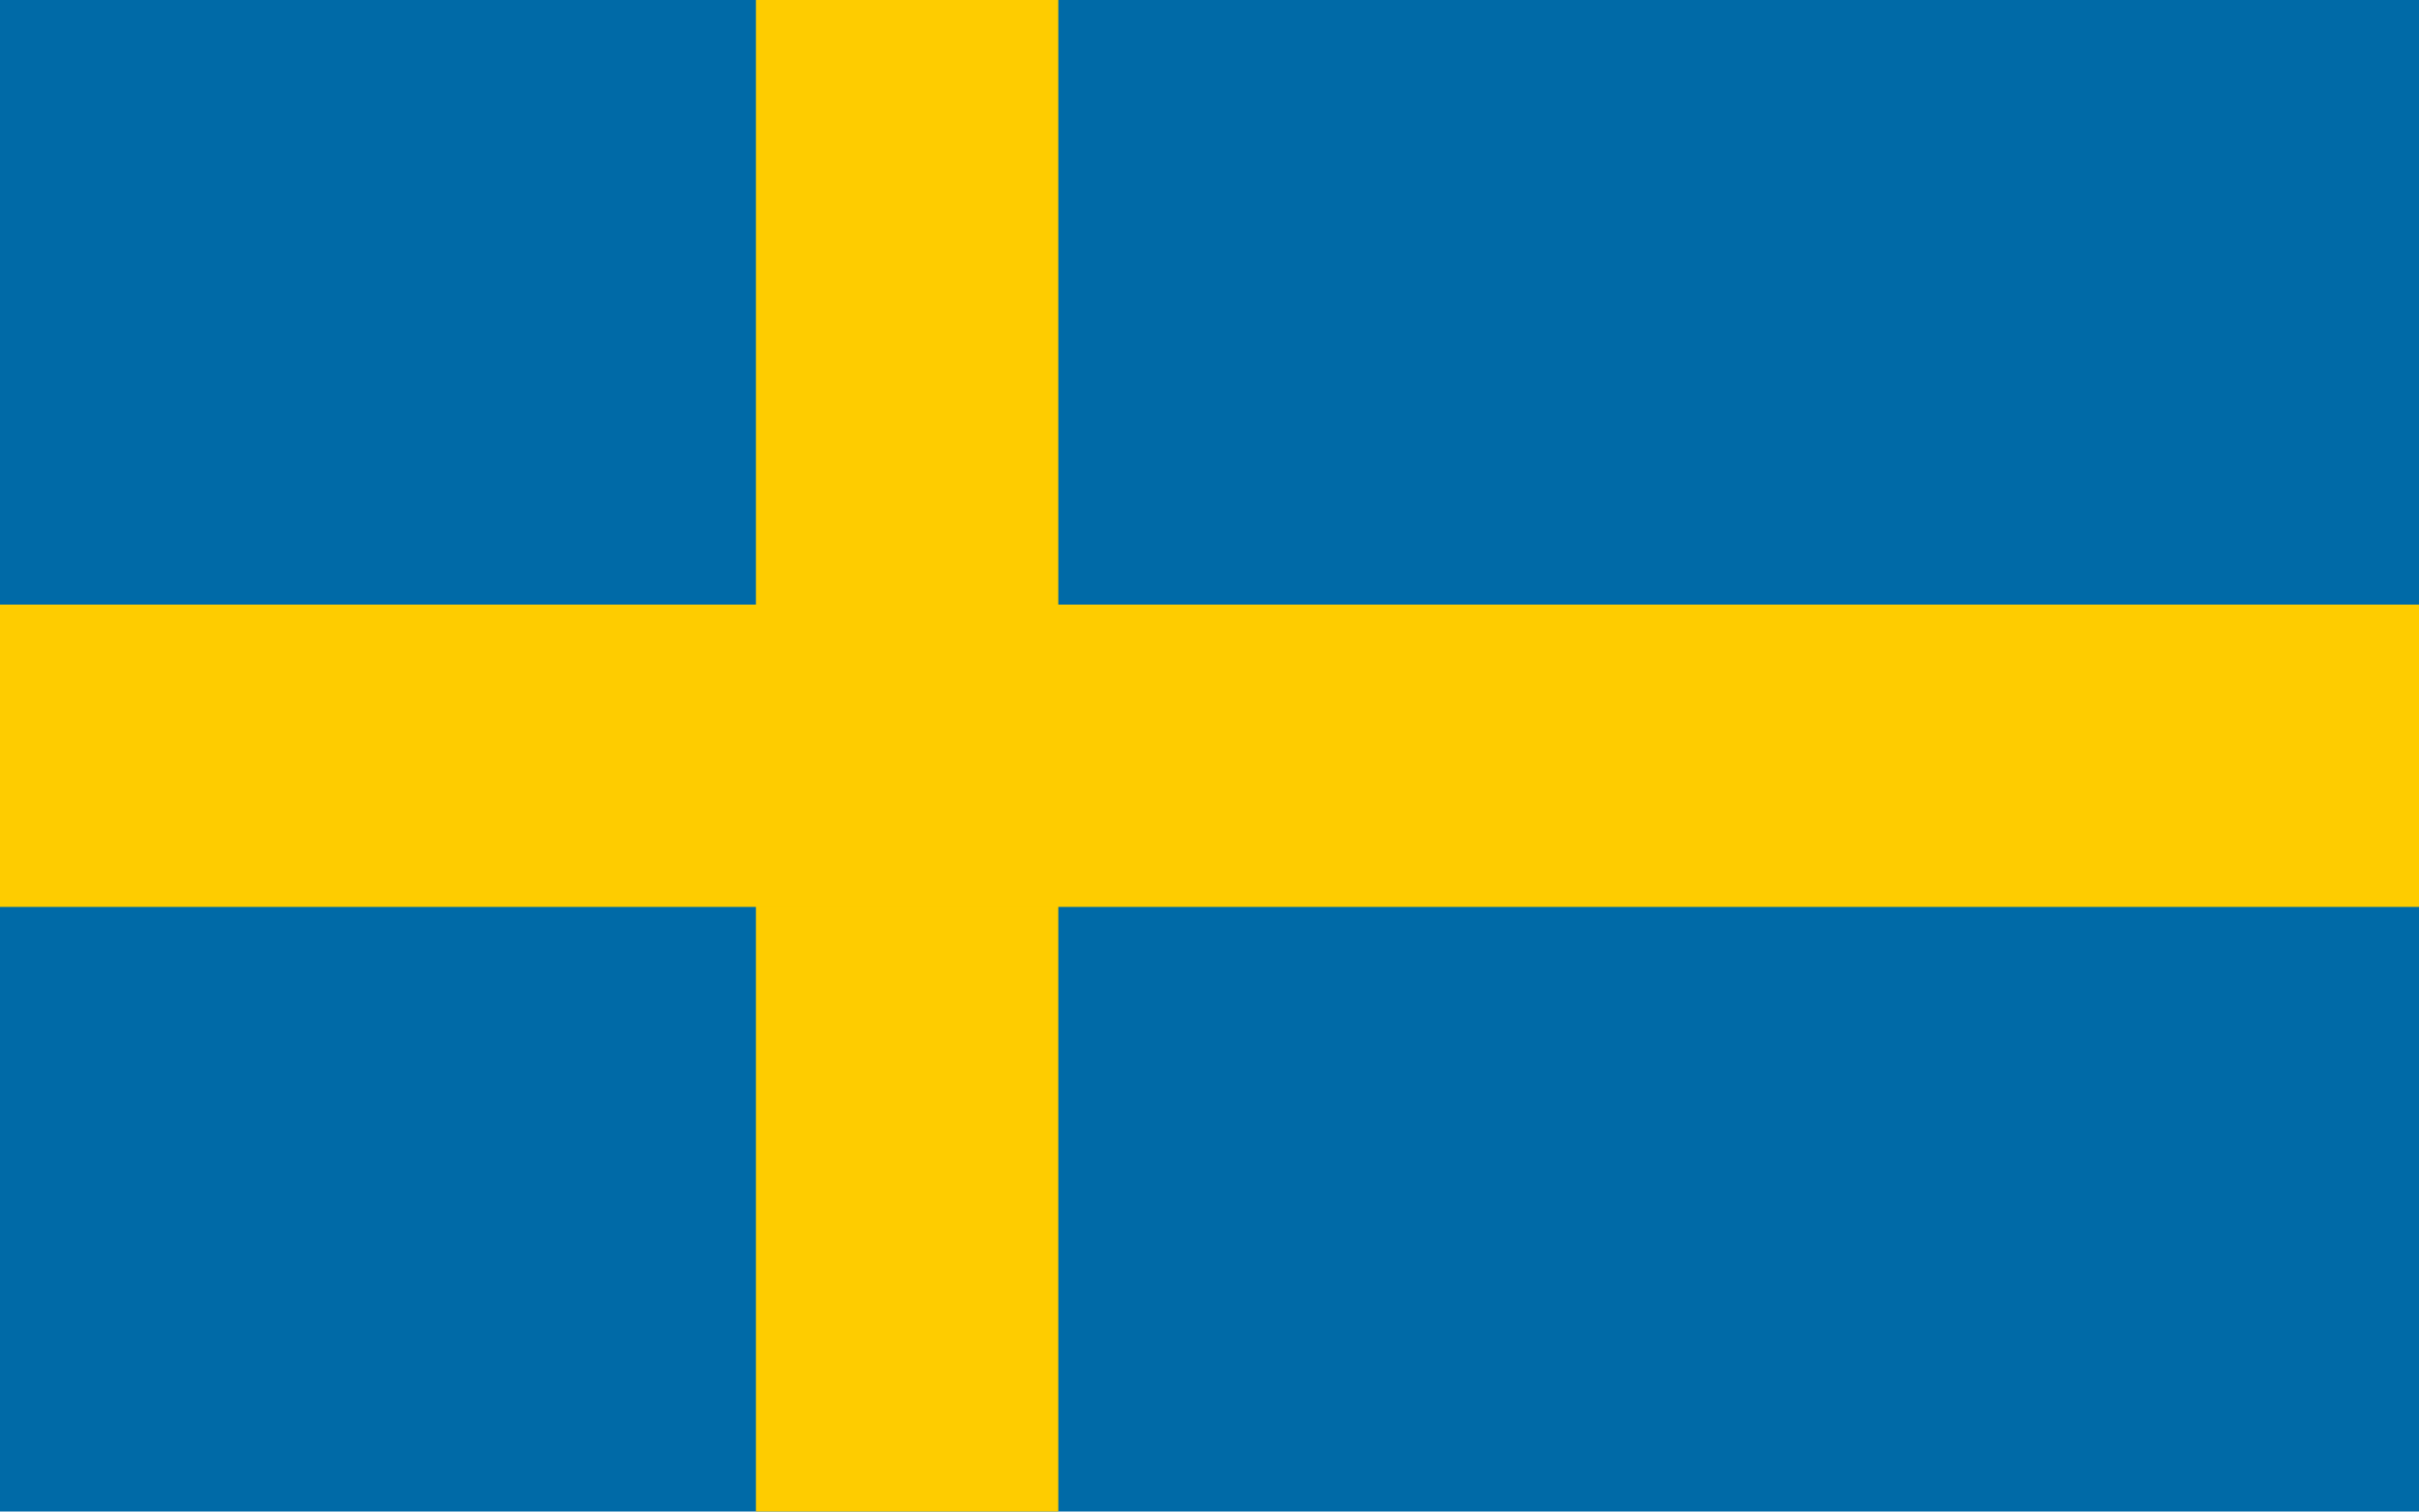
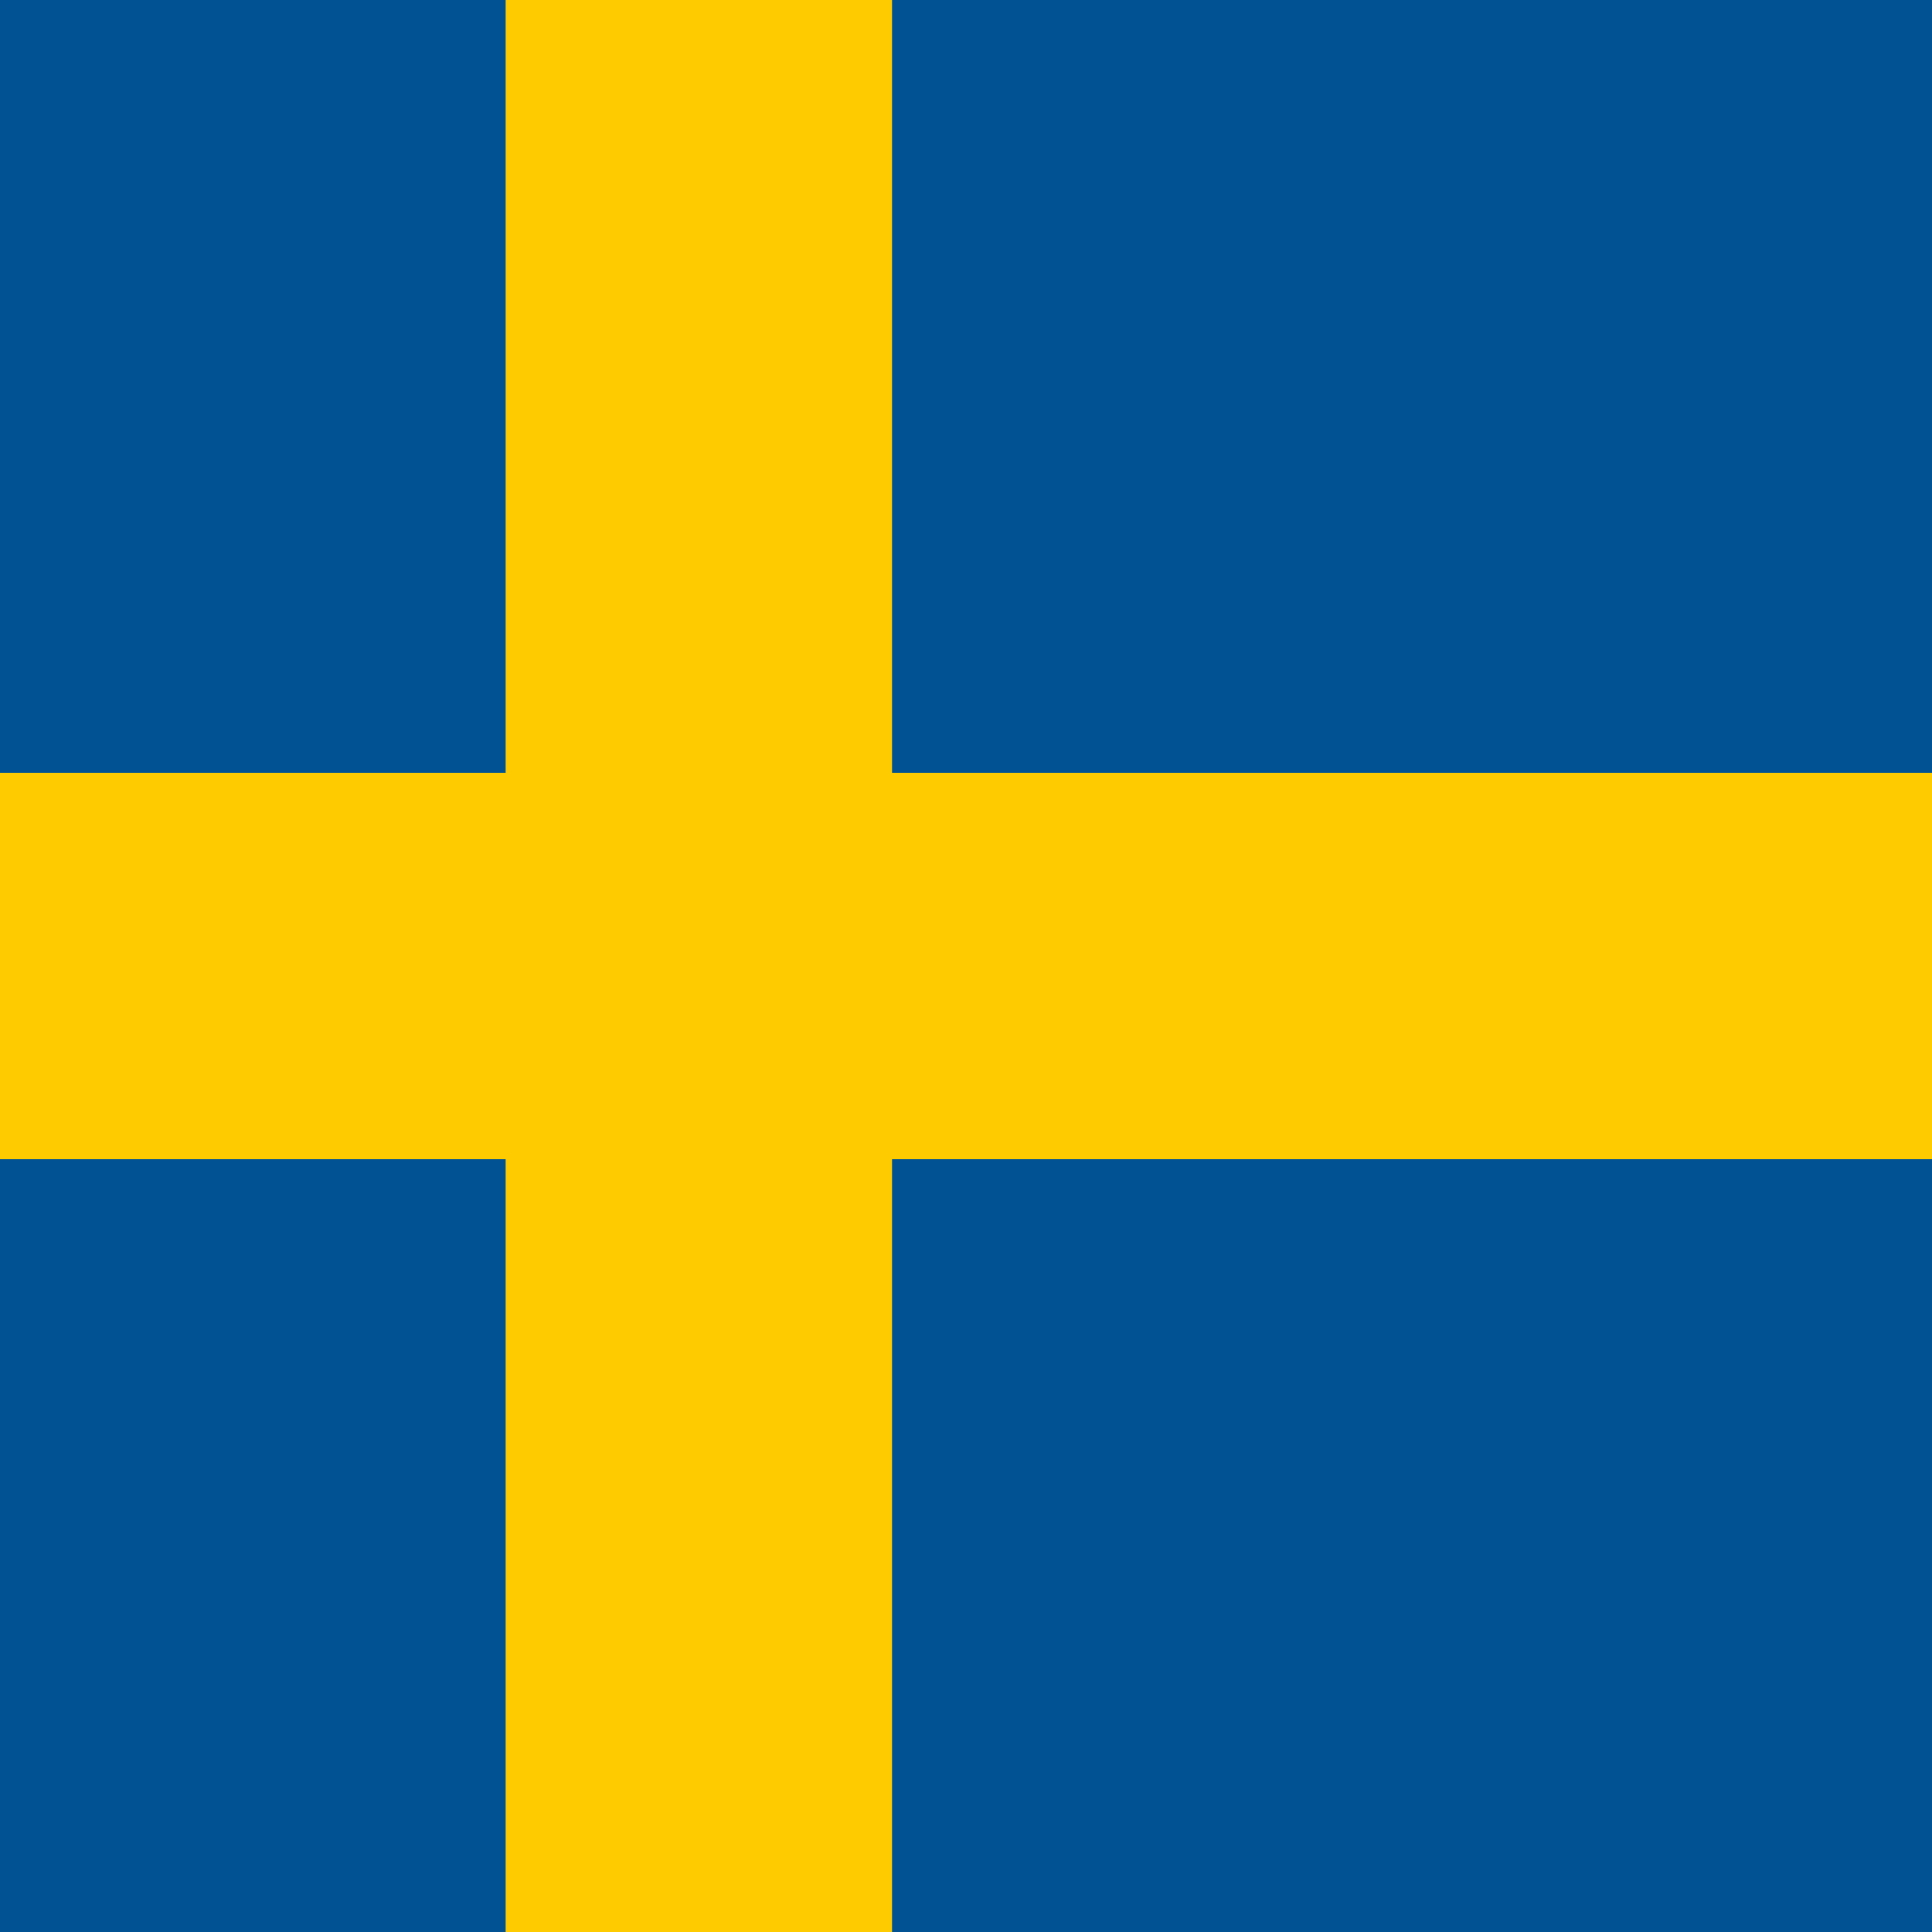
- <svg xmlns="http://www.w3.org/2000/svg" viewBox="0 0 16 10">
-   <rect width="16" height="10" fill="#006aa7" />
-   <rect width="2" height="10" x="5" fill="#fecc00" />
-   <rect width="16" height="2" y="4" fill="#fecc00" />
+ <svg xmlns="http://www.w3.org/2000/svg" id="flag-icons-se" viewBox="0 0 512 512">
+   <path fill="#005293" d="M0 0h512v512H0z" />
+   <path fill="#fecb00" d="M134 0v204.8H0v102.4h134V512h102.4V307.2H512V204.8H236.4V0z" />
</svg>
